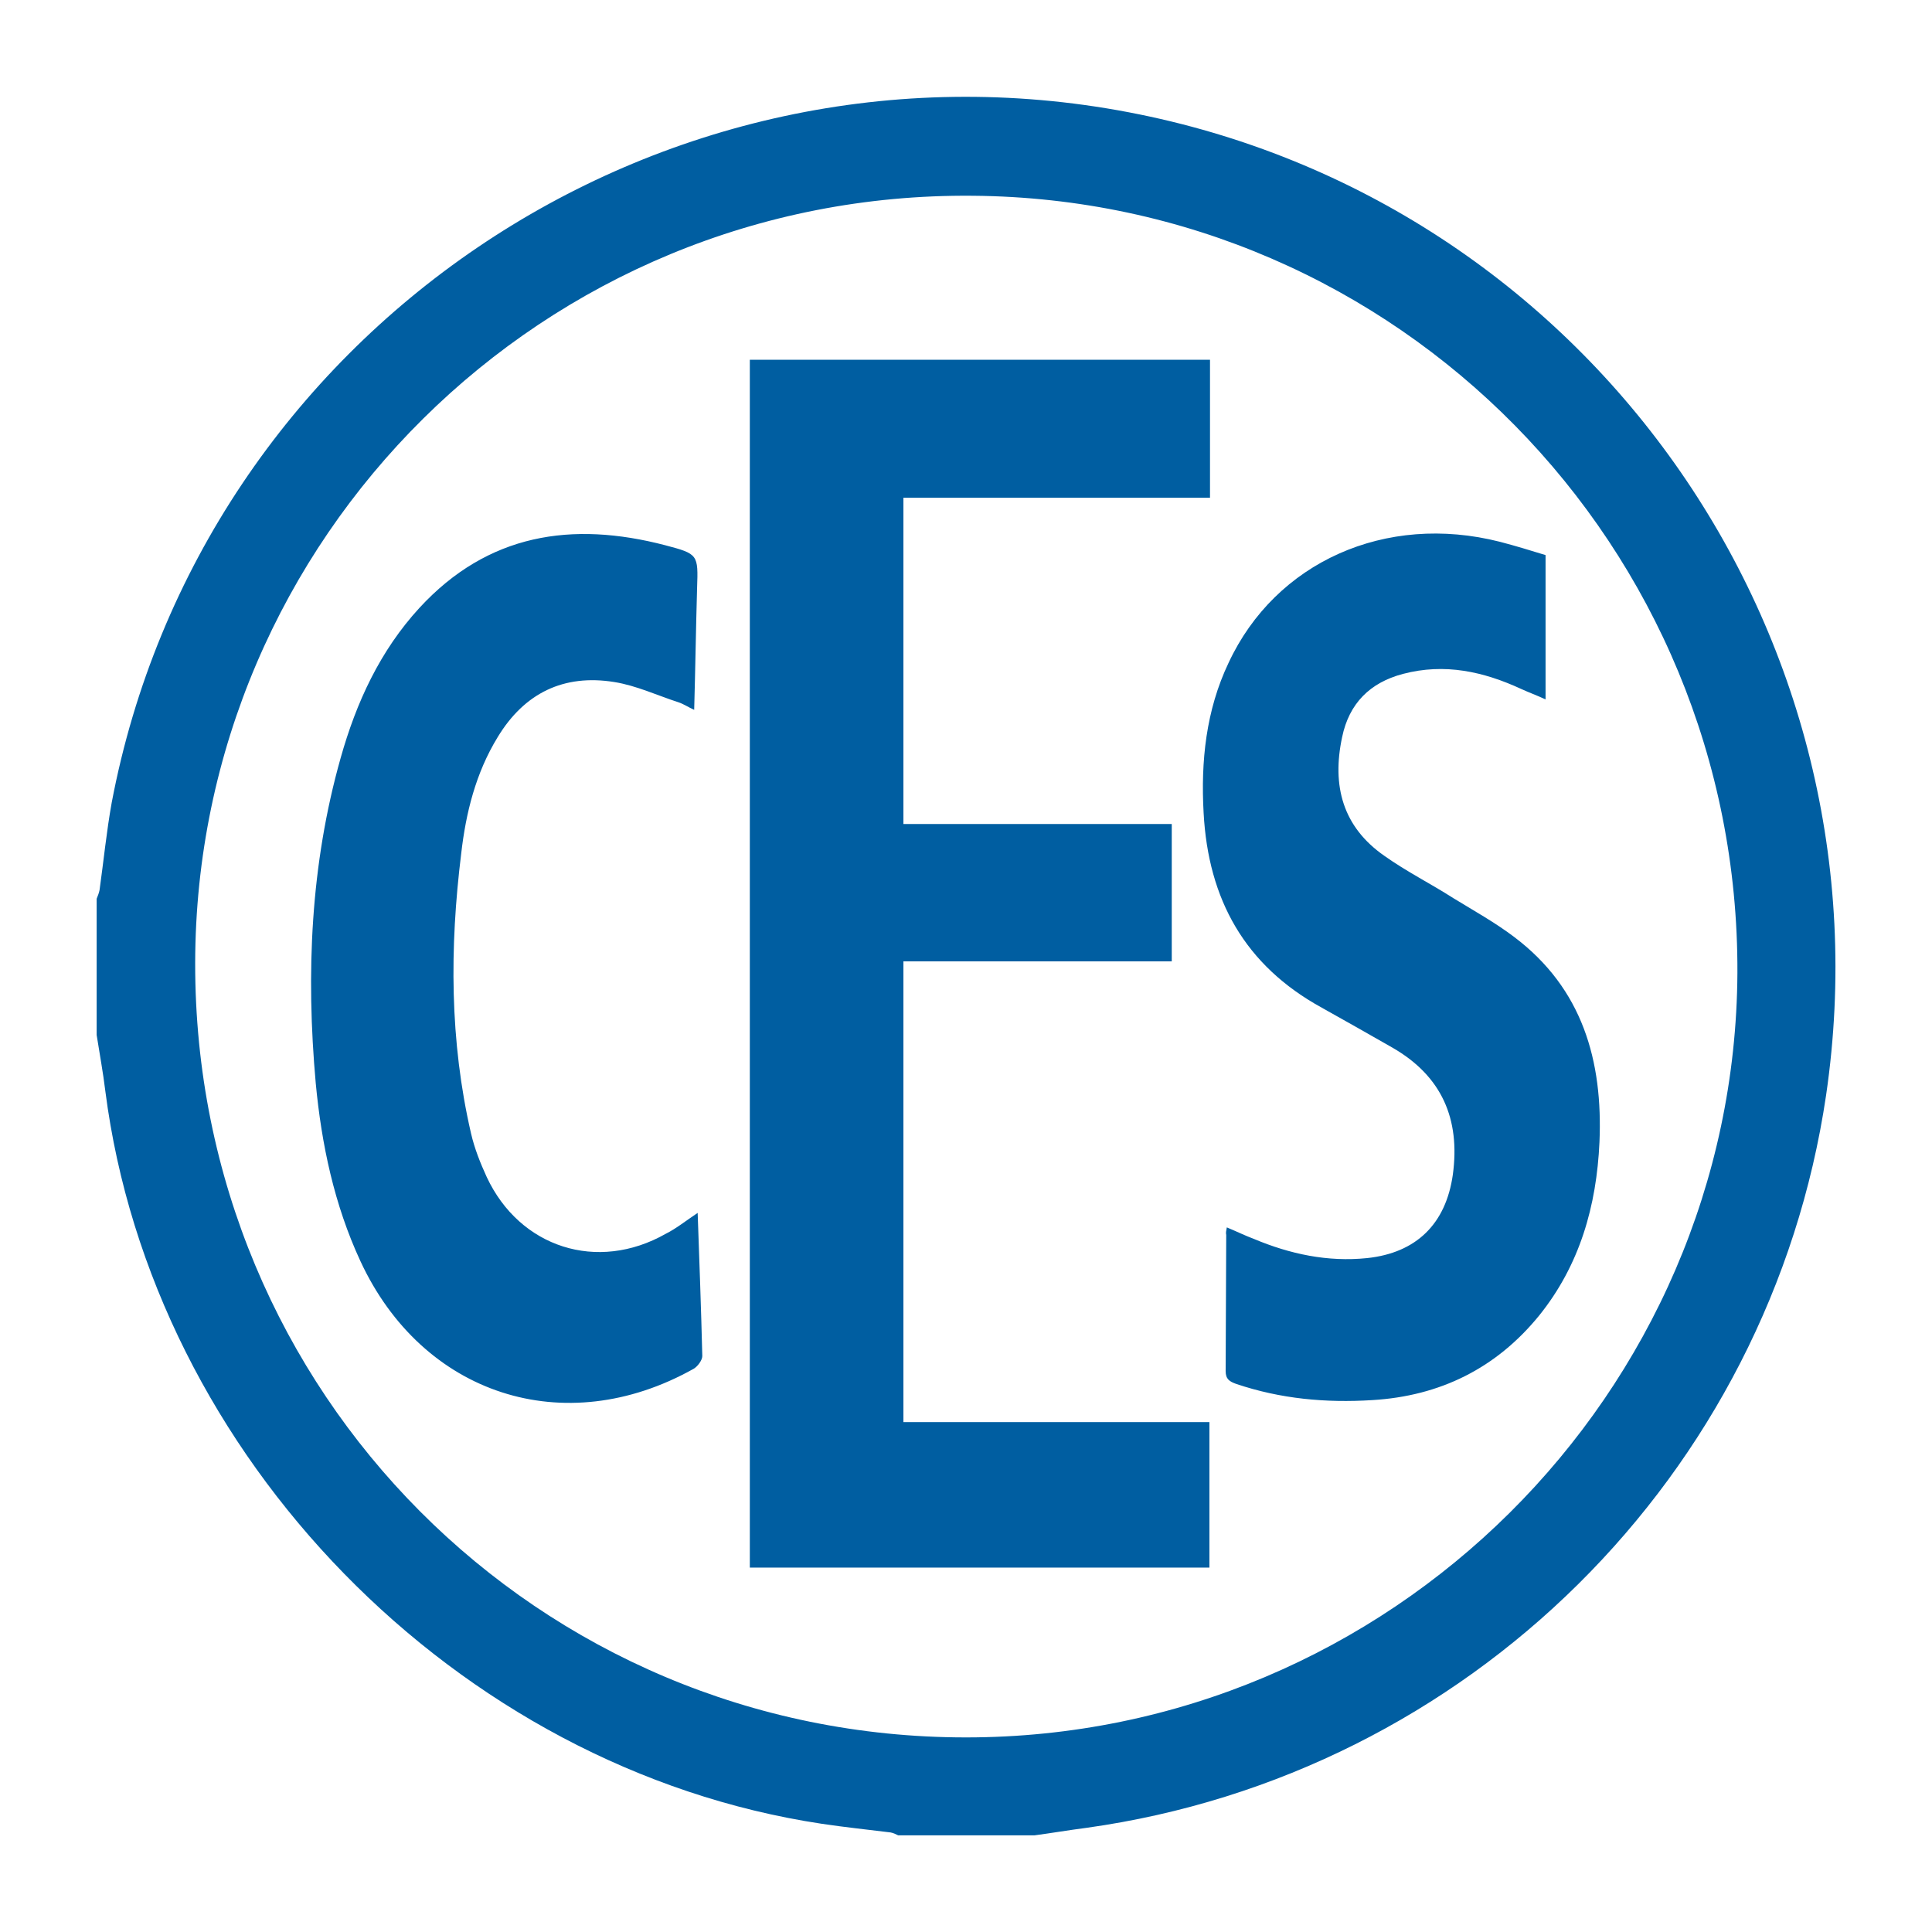
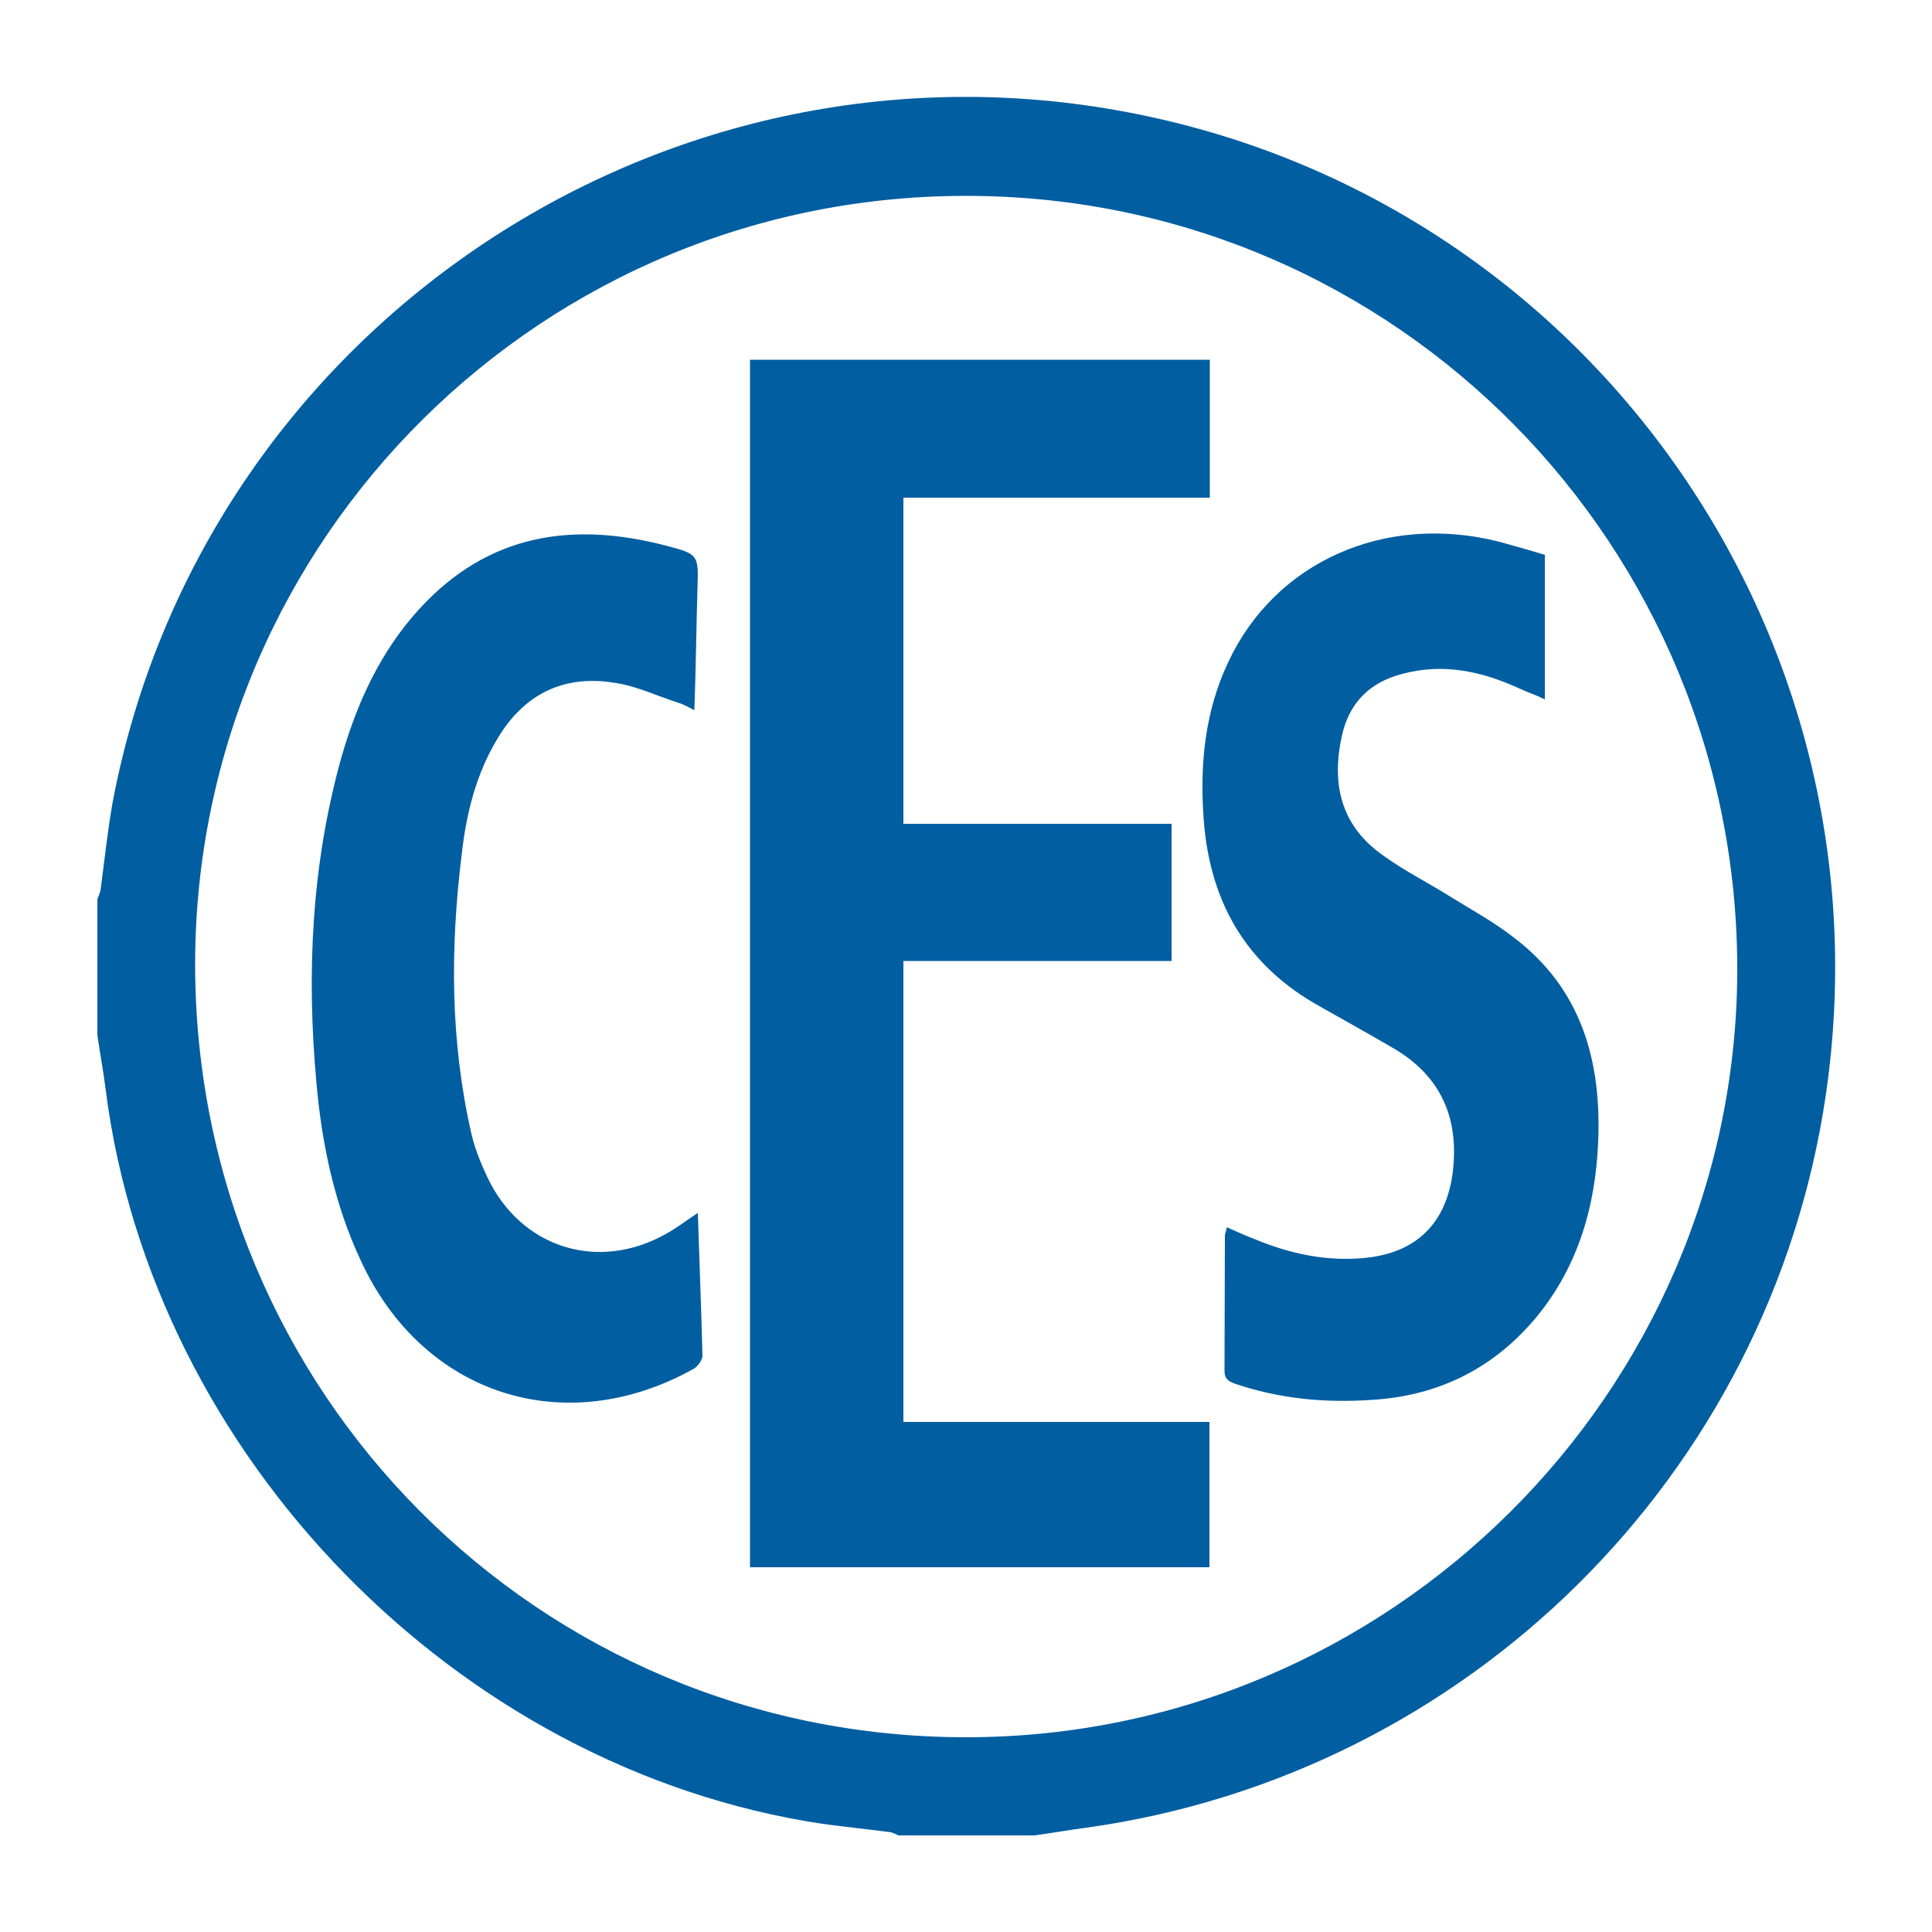
- <svg xmlns="http://www.w3.org/2000/svg" version="1.1" id="Calque_1" x="0px" y="0px" width="500px" height="500px" viewBox="0 0 500 500" enable-background="new 0 0 500 500" xml:space="preserve">
+ <svg xmlns="http://www.w3.org/2000/svg" version="1.1" id="Calque_1" x="0px" y="0px" viewBox="0 0 500 500" style="enable-background:new 0 0 500 500;" xml:space="preserve">
+   <style type="text/css">
+ 	.st0{fill:#005EA1;}
+ </style>
  <g>
-     <path fill="#005EA1" d="M250.002,449.641c109.644,0,199.039-89.095,199.638-197.84c0.45-110.543-88.044-200.239-197.839-201.139   C140.657,49.614,50.662,139.308,50.512,249.252C50.362,360.396,139.308,449.641,250.002,449.641 M267.7,474.99h-35.248   c-0.6-0.3-1.2-0.6-1.95-0.75c-6-0.75-11.85-1.35-17.849-2.25c-94.495-14.249-173.24-95.095-185.39-189.59   c-0.6-4.949-1.5-9.749-2.25-14.549v-35.248c0.3-0.75,0.6-1.5,0.75-2.25c1.05-7.499,1.8-15.149,3.149-22.649   C52.012,86.062,170.506,5.816,292.149,29.064c118.494,22.649,197.989,134.843,180.44,254.387   c-14.55,98.394-92.695,175.789-191.39,189.59C276.55,473.639,272.199,474.39,267.7,474.99" />
-     <path fill="#005EA1" d="M313.148,93.111v35.698h-79.345v84.445h69.446v35.548h-69.446v119.243h79.196v37.647H194.054V93.111   H313.148z M317.498,317.648c2.549,1.051,4.648,2.1,7.049,3c9.299,3.9,19.049,6,29.248,4.949c12.75-1.35,20.399-8.849,22.199-21.599   c1.949-14.399-2.85-25.498-15.6-32.848c-5.999-3.45-12.149-6.899-18.299-10.35c-19.949-10.949-29.398-28.048-30.598-50.397   c-0.75-13.349,0.6-26.548,6.449-38.847c12.149-26.099,40.647-38.848,70.196-31.349c4.05,1.05,7.949,2.25,11.849,3.45v37.348   c-2.25-1.05-4.35-1.8-6.299-2.7c-9.75-4.5-19.8-6.75-30.599-3.9c-8.55,2.25-13.949,7.65-15.749,16.35   c-2.7,12.599,0.15,23.249,10.949,30.749c5.699,4.05,11.999,7.2,17.849,10.949c5.4,3.3,10.8,6.3,15.749,10.05   c17.699,13.349,22.949,32.099,22.049,53.097c-0.749,16.499-5.099,31.799-15.599,44.848c-11.099,13.649-25.648,20.85-43.197,21.899   c-11.999,0.75-23.698-0.301-35.249-4.2c-1.649-0.601-2.699-1.199-2.699-3.3l0.15-35.248   C317.198,318.999,317.348,318.549,317.498,317.648 M180.555,313.898c0.45,12.75,0.9,24.899,1.2,37.049c0,1.05-1.2,2.699-2.25,3.3   c-33.448,18.749-70.196,6.75-86.245-27.898c-6.75-14.55-10.05-30.148-11.549-46.048c-2.55-28.349-1.35-56.546,6.449-84.146   c4.05-14.399,10.2-27.748,20.399-38.848c17.699-19.198,39.447-22.499,63.597-16.199c8.549,2.25,8.549,2.4,8.249,11.1   c-0.3,10.35-0.45,20.699-0.75,31.499c-1.649-0.75-2.7-1.5-4.05-1.95c-5.55-1.8-10.95-4.35-16.649-5.25   c-13.049-2.101-23.249,2.849-30.148,14.249c-5.699,9.299-8.25,19.648-9.449,30.148c-3,24.298-3,48.447,2.549,72.446   c0.9,3.899,2.4,7.649,4.05,11.249c8.55,18.299,28.649,24.748,46.348,14.699C175.005,317.948,177.406,315.999,180.555,313.898" />
+     <path class="st0" d="M250,449.6c109.6,0,199-89.1,199.6-197.8c0.5-110.5-88-200.2-197.8-201.1c-111.1-1-201.1,88.6-201.3,198.6   C50.4,360.4,139.3,449.6,250,449.6 M267.7,475h-35.2c-0.6-0.3-1.2-0.6-1.9-0.8c-6-0.8-11.9-1.4-17.8-2.2   c-94.5-14.2-173.2-95.1-185.4-189.6c-0.6-4.9-1.5-9.7-2.2-14.5v-35.2c0.3-0.8,0.6-1.5,0.8-2.2c1-7.5,1.8-15.1,3.1-22.6   C52,86.1,170.5,5.8,292.1,29.1c118.5,22.6,198,134.8,180.4,254.4C458,381.8,379.9,459.2,281.2,473   C276.5,473.6,272.2,474.4,267.7,475" />
+     <path class="st0" d="M313.1,93.1v35.7h-79.3v84.4h69.4v35.5h-69.4V368H313v37.6H194.1V93.1H313.1z M317.5,317.6   c2.5,1.1,4.6,2.1,7,3c9.3,3.9,19,6,29.2,4.9c12.8-1.4,20.4-8.8,22.2-21.6c1.9-14.4-2.9-25.5-15.6-32.8c-6-3.5-12.1-6.9-18.3-10.4   c-19.9-10.9-29.4-28-30.6-50.4c-0.8-13.3,0.6-26.5,6.4-38.8c12.1-26.1,40.6-38.8,70.2-31.3c4,1.1,7.9,2.2,11.8,3.4V181   c-2.2-1.1-4.4-1.8-6.3-2.7c-9.8-4.5-19.8-6.8-30.6-3.9c-8.5,2.2-13.9,7.6-15.7,16.4c-2.7,12.6,0.1,23.2,10.9,30.7   c5.7,4.1,12,7.2,17.8,10.9c5.4,3.3,10.8,6.3,15.7,10.1c17.7,13.3,22.9,32.1,22,53.1c-0.7,16.5-5.1,31.8-15.6,44.8   c-11.1,13.6-25.6,20.9-43.2,21.9c-12,0.8-23.7-0.3-35.2-4.2c-1.6-0.6-2.7-1.2-2.7-3.3l0.1-35.2C317.2,319,317.3,318.5,317.5,317.6    M180.6,313.9c0.4,12.8,0.9,24.9,1.2,37c0,1-1.2,2.7-2.2,3.3c-33.4,18.7-70.2,6.8-86.2-27.9c-6.8-14.5-10.1-30.1-11.5-46   c-2.6-28.3-1.3-56.5,6.4-84.1c4.1-14.4,10.2-27.7,20.4-38.8c17.7-19.2,39.4-22.5,63.6-16.2c8.5,2.2,8.5,2.4,8.2,11.1   c-0.3,10.4-0.4,20.7-0.8,31.5c-1.6-0.8-2.7-1.5-4.1-1.9c-5.6-1.8-10.9-4.4-16.6-5.2c-13-2.1-23.2,2.8-30.1,14.2   c-5.7,9.3-8.2,19.6-9.4,30.1c-3,24.3-3,48.4,2.5,72.4c0.9,3.9,2.4,7.6,4.1,11.2c8.6,18.3,28.6,24.7,46.3,14.7   C175,317.9,177.4,316,180.6,313.9" />
  </g>
</svg>
